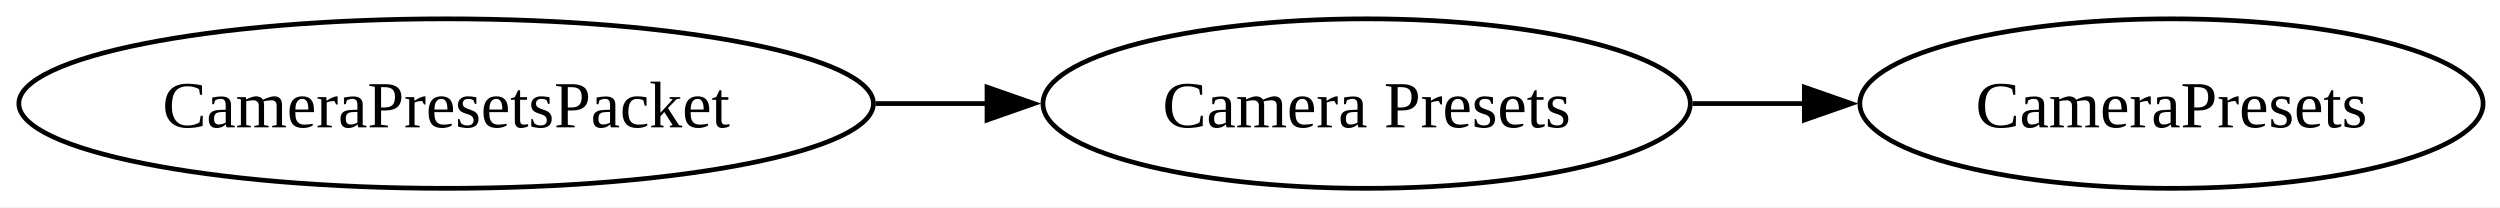
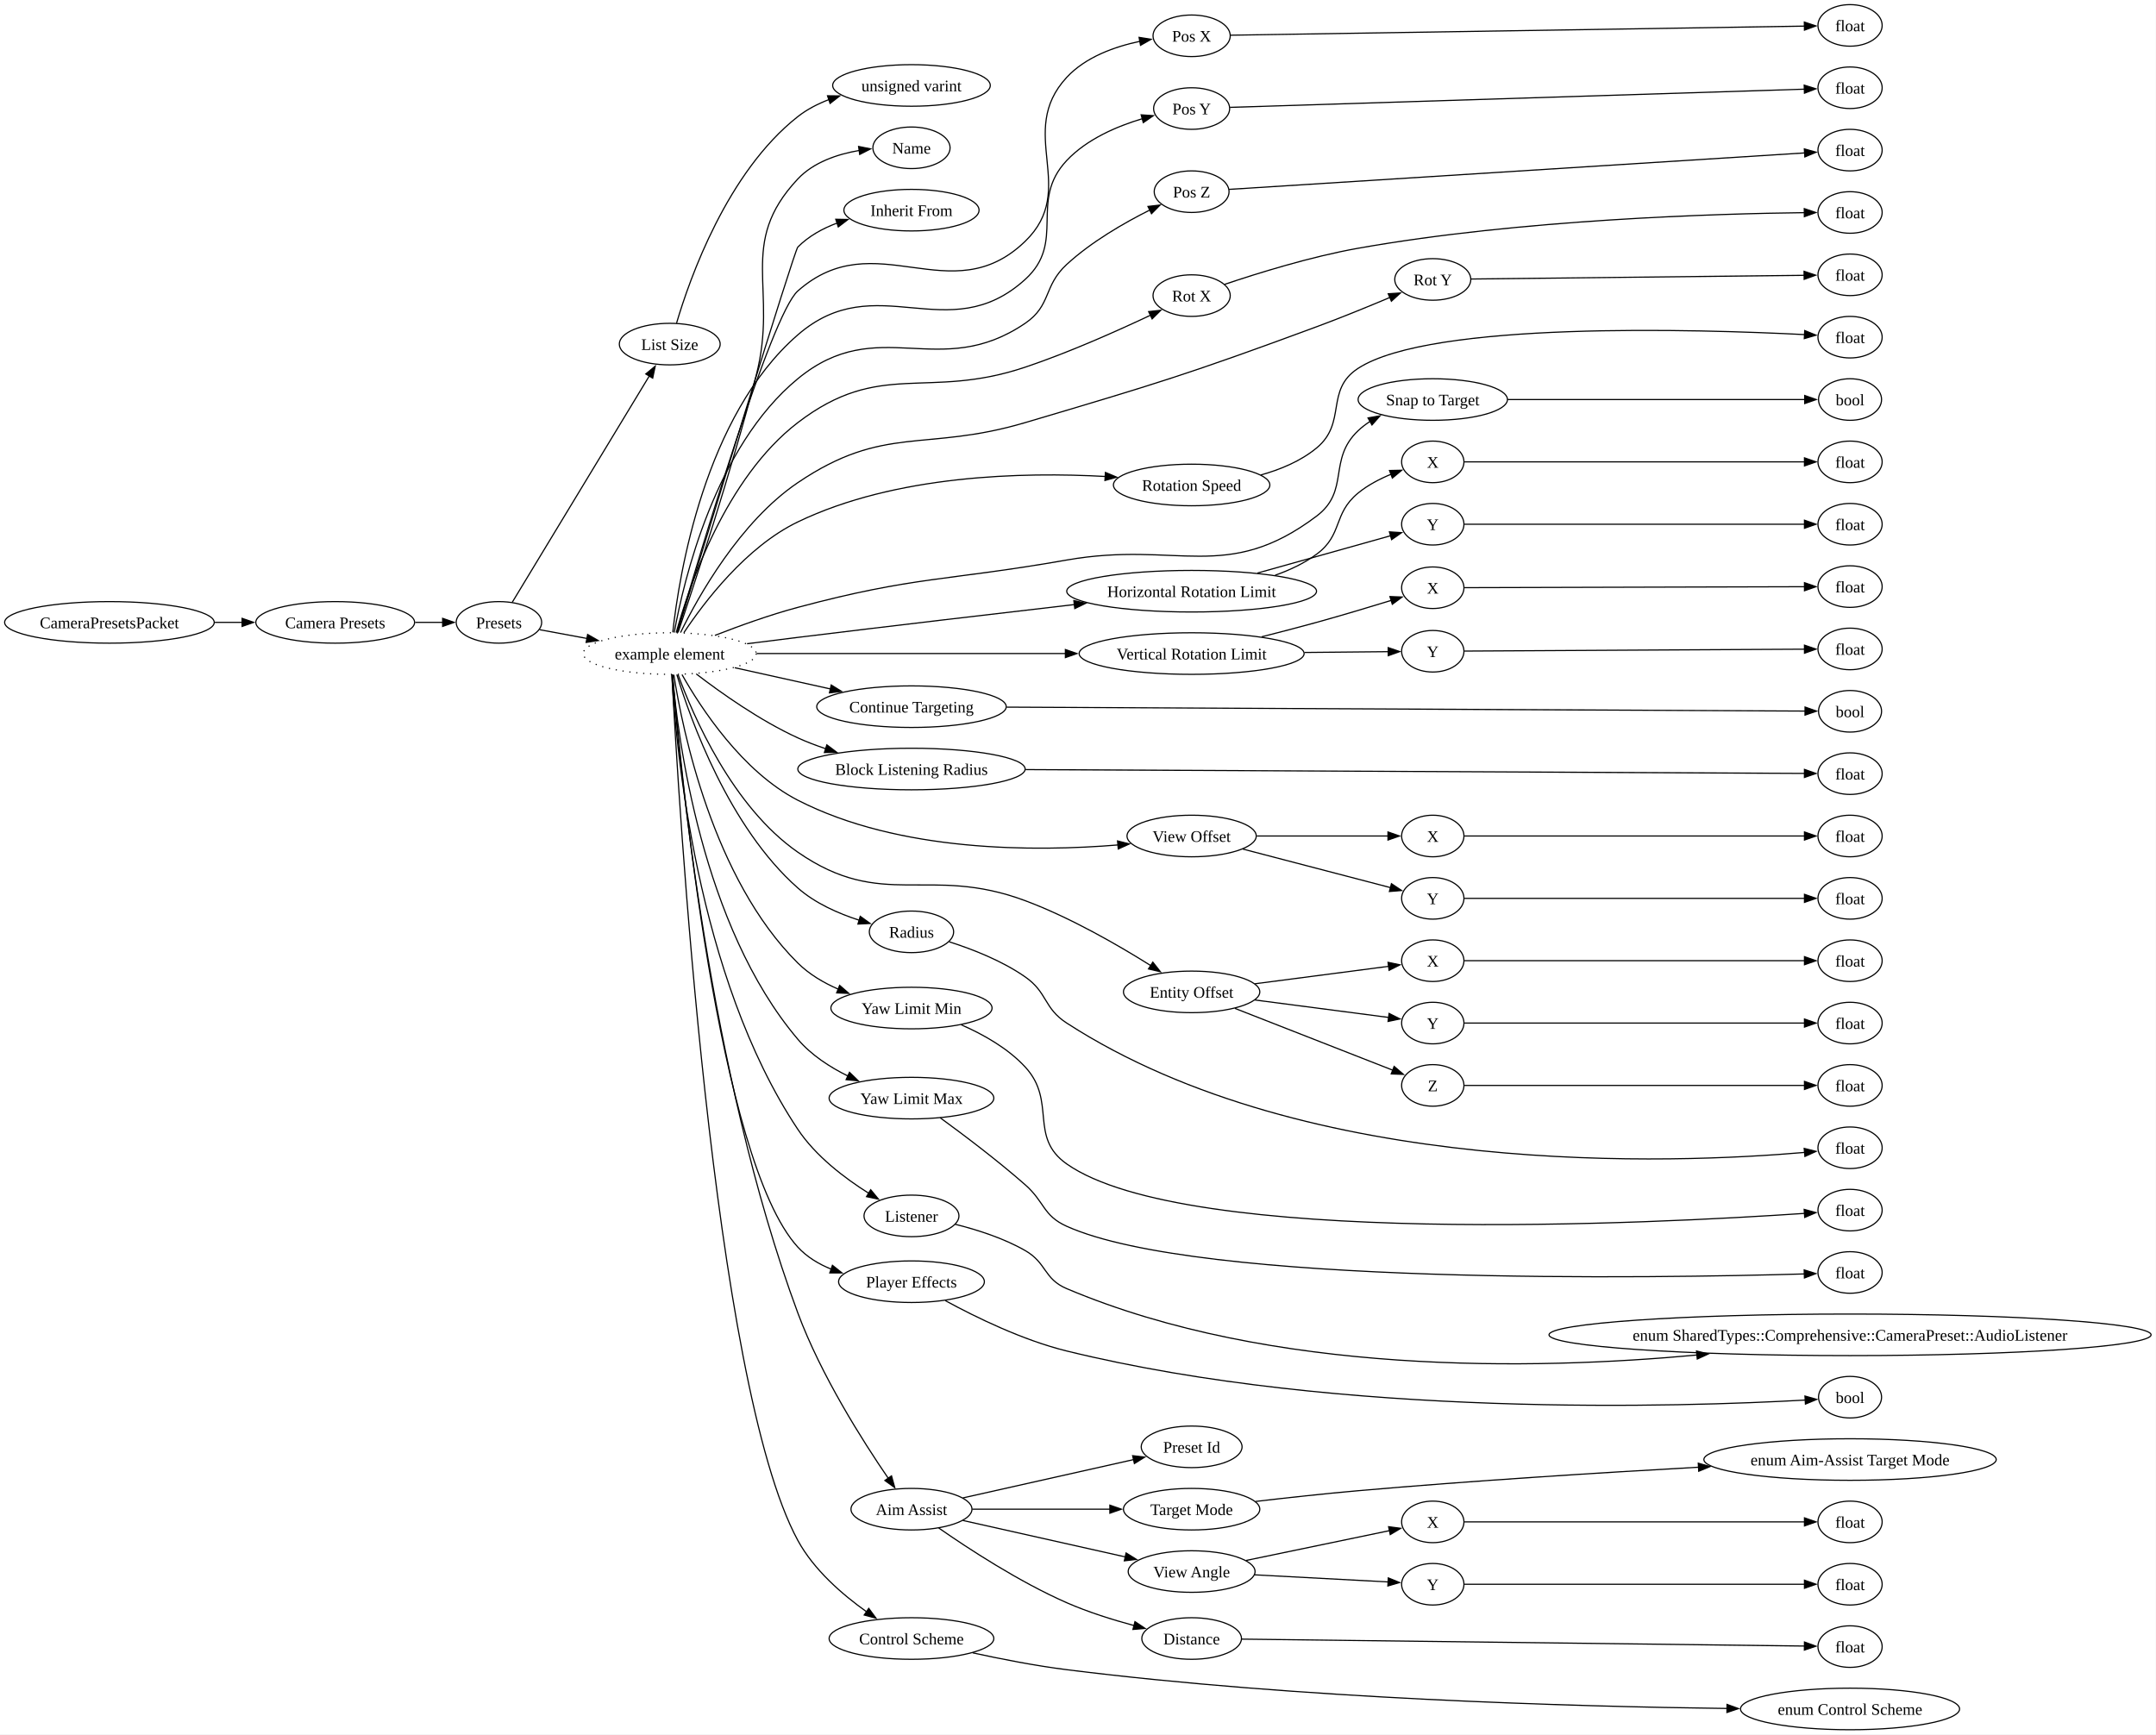
- <svg xmlns="http://www.w3.org/2000/svg" width="531pt" height="44pt" viewBox="0.00 0.00 531.00 44.00">
-   <g id="graph0" class="graph" transform="scale(1 1) rotate(0) translate(4 40)">
-     <polygon fill="white" stroke="none" points="-4,4 -4,-40 527.41,-40 527.41,4 -4,4" />
+ <svg xmlns="http://www.w3.org/2000/svg" width="1867pt" height="1502pt" viewBox="0.00 0.00 1867.00 1502.00">
+   <g id="graph0" class="graph" transform="scale(1 1) rotate(0) translate(4 1498)">
+     <polygon fill="white" stroke="none" points="-4,4 -4,-1498 1862.74,-1498 1862.74,4 -4,4" />
    <g id="node1" class="node">
-       <ellipse fill="none" stroke="black" cx="90.76" cy="-18" rx="90.76" ry="18" />
-       <text xml:space="preserve" text-anchor="middle" x="90.76" y="-12.95" font-family="Times New Roman,serif" font-size="14.00">CameraPresetsPacket</text>
+       <ellipse fill="none" stroke="black" cx="90.76" cy="-959" rx="90.76" ry="18" />
+       <text xml:space="preserve" text-anchor="middle" x="90.76" y="-953.95" font-family="Times New Roman,serif" font-size="14.00">CameraPresetsPacket</text>
    </g>
    <g id="node2" class="node">
-       <ellipse fill="none" stroke="black" cx="286.27" cy="-18" rx="68.75" ry="18" />
-       <text xml:space="preserve" text-anchor="middle" x="286.27" y="-12.95" font-family="Times New Roman,serif" font-size="14.00">Camera Presets</text>
+       <ellipse fill="none" stroke="black" cx="286.27" cy="-959" rx="68.75" ry="18" />
+       <text xml:space="preserve" text-anchor="middle" x="286.27" y="-953.95" font-family="Times New Roman,serif" font-size="14.00">Camera Presets</text>
    </g>
    <g id="edge1" class="edge">
-       <path fill="none" stroke="black" d="M182,-18C189.95,-18 197.95,-18 205.8,-18" />
-       <polygon fill="black" stroke="black" points="205.64,-21.5 215.64,-18 205.64,-14.5 205.64,-21.5" />
+       <path fill="none" stroke="black" d="M182,-959C189.95,-959 197.95,-959 205.8,-959" />
+       <polygon fill="black" stroke="black" points="205.64,-962.5 215.64,-959 205.64,-955.5 205.64,-962.5" />
    </g>
    <g id="node3" class="node">
-       <ellipse fill="none" stroke="black" cx="457.22" cy="-18" rx="66.19" ry="18" />
-       <text xml:space="preserve" text-anchor="middle" x="457.22" y="-12.95" font-family="Times New Roman,serif" font-size="14.00">CameraPresets</text>
+       <ellipse fill="none" stroke="black" cx="428.05" cy="-959" rx="37.02" ry="18" />
+       <text xml:space="preserve" text-anchor="middle" x="428.05" y="-953.95" font-family="Times New Roman,serif" font-size="14.00">Presets</text>
    </g>
    <g id="edge2" class="edge">
-       <path fill="none" stroke="black" d="M355.5,-18C363.32,-18 371.33,-18 379.24,-18" />
-       <polygon fill="black" stroke="black" points="379.24,-21.5 389.24,-18 379.24,-14.5 379.24,-21.5" />
+       <path fill="none" stroke="black" d="M355.52,-959C363.62,-959 371.75,-959 379.47,-959" />
+       <polygon fill="black" stroke="black" points="379.31,-962.5 389.31,-959 379.31,-955.5 379.31,-962.5" />
+     </g>
+     <g id="node4" class="node">
+       <ellipse fill="none" stroke="black" cx="575.96" cy="-1200" rx="43.67" ry="18" />
+       <text xml:space="preserve" text-anchor="middle" x="575.96" y="-1194.95" font-family="Times New Roman,serif" font-size="14.00">List Size</text>
+     </g>
+     <g id="edge3" class="edge">
+       <path fill="none" stroke="black" d="M439.54,-976.33C464.55,-1017.64 527.86,-1122.2 558.22,-1172.34" />
+       <polygon fill="black" stroke="black" points="555.21,-1174.14 563.39,-1180.88 561.2,-1170.51 555.21,-1174.14" />
+     </g>
+     <g id="node6" class="node">
+       <ellipse fill="none" stroke="black" stroke-dasharray="1,5" cx="575.96" cy="-932" rx="74.89" ry="18" />
+       <text xml:space="preserve" text-anchor="middle" x="575.96" y="-926.95" font-family="Times New Roman,serif" font-size="14.00">example element</text>
+     </g>
+     <g id="edge5" class="edge">
+       <path fill="none" stroke="black" d="M463.26,-952.67C475.68,-950.37 490.2,-947.68 504.6,-945.02" />
+       <polygon fill="black" stroke="black" points="504.86,-948.53 514.05,-943.27 503.58,-941.65 504.86,-948.53" />
+     </g>
+     <g id="node5" class="node">
+       <ellipse fill="none" stroke="black" cx="785.3" cy="-1424" rx="68.24" ry="18" />
+       <text xml:space="preserve" text-anchor="middle" x="785.3" y="-1418.95" font-family="Times New Roman,serif" font-size="14.00">unsigned varint</text>
+     </g>
+     <g id="edge4" class="edge">
+       <path fill="none" stroke="black" d="M581.85,-1218.08C593.33,-1256.98 625.74,-1348.96 686.86,-1397 694.86,-1403.29 704.25,-1408.12 713.97,-1411.82" />
+       <polygon fill="black" stroke="black" points="712.58,-1415.05 723.17,-1414.93 714.82,-1408.42 712.58,-1415.05" />
+     </g>
+     <g id="node7" class="node">
+       <ellipse fill="none" stroke="black" cx="785.3" cy="-1370" rx="33.44" ry="18" />
+       <text xml:space="preserve" text-anchor="middle" x="785.3" y="-1364.95" font-family="Times New Roman,serif" font-size="14.00">Name</text>
+     </g>
+     <g id="edge6" class="edge">
+       <path fill="none" stroke="black" d="M583.18,-950.28C596.66,-990.32 629.11,-1088.9 650.86,-1173 670.2,-1247.77 633.96,-1286.73 686.86,-1343 700.5,-1357.51 721.19,-1364.46 740,-1367.7" />
+       <polygon fill="black" stroke="black" points="739.5,-1371.17 749.89,-1369.07 740.46,-1364.24 739.5,-1371.17" />
+     </g>
+     <g id="node8" class="node">
+       <ellipse fill="none" stroke="black" cx="785.3" cy="-1316" rx="58.52" ry="18" />
+       <text xml:space="preserve" text-anchor="middle" x="785.3" y="-1310.95" font-family="Times New Roman,serif" font-size="14.00">Inherit From</text>
+     </g>
+     <g id="edge7" class="edge">
+       <path fill="none" stroke="black" d="M582.54,-950.25C604.47,-1021.98 683.76,-1280.86 686.86,-1284 696.23,-1293.51 708.47,-1300.2 721.1,-1304.9" />
+       <polygon fill="black" stroke="black" points="719.72,-1308.12 730.31,-1307.92 721.9,-1301.47 719.72,-1308.12" />
+     </g>
+     <g id="node9" class="node">
+       <ellipse fill="none" stroke="black" cx="1027.9" cy="-1467" rx="33.44" ry="18" />
+       <text xml:space="preserve" text-anchor="middle" x="1027.9" y="-1461.95" font-family="Times New Roman,serif" font-size="14.00">Pos X</text>
+     </g>
+     <g id="edge8" class="edge">
+       <path fill="none" stroke="black" d="M582.2,-950.2C600.75,-1014.06 663.4,-1225.23 686.86,-1246 753.92,-1305.36 819.36,-1226.73 883.73,-1289 930.53,-1334.27 875.47,-1383.25 919.73,-1431 936.09,-1448.65 961.37,-1457.65 983.26,-1462.24" />
+       <polygon fill="black" stroke="black" points="982.39,-1465.64 992.85,-1463.99 983.64,-1458.75 982.39,-1465.64" />
+     </g>
+     <g id="node11" class="node">
+       <ellipse fill="none" stroke="black" cx="1027.9" cy="-1404" rx="32.93" ry="18" />
+       <text xml:space="preserve" text-anchor="middle" x="1027.9" y="-1398.95" font-family="Times New Roman,serif" font-size="14.00">Pos Y</text>
+     </g>
+     <g id="edge10" class="edge">
+       <path fill="none" stroke="black" d="M578.6,-950.41C584.05,-1000.07 606.08,-1137.8 686.86,-1208 754.83,-1267.08 817.03,-1195.48 883.73,-1256 919.65,-1288.59 886.51,-1323.67 919.73,-1359 937.12,-1377.48 963.28,-1388.67 985.4,-1395.26" />
+       <polygon fill="black" stroke="black" points="984.18,-1398.56 994.75,-1397.82 986.03,-1391.8 984.18,-1398.56" />
+     </g>
+     <g id="node13" class="node">
+       <ellipse fill="none" stroke="black" cx="1027.9" cy="-1332" rx="32.41" ry="18" />
+       <text xml:space="preserve" text-anchor="middle" x="1027.9" y="-1326.95" font-family="Times New Roman,serif" font-size="14.00">Pos Z</text>
+     </g>
+     <g id="edge12" class="edge">
+       <path fill="none" stroke="black" d="M579.85,-950.17C587.95,-994.9 615.17,-1111 686.86,-1170 756.39,-1227.24 809.28,-1167.32 883.73,-1218 906.67,-1233.61 899.32,-1250.21 919.73,-1269 941.02,-1288.59 969.4,-1304.94 991.61,-1316.07" />
+       <polygon fill="black" stroke="black" points="990.07,-1319.21 1000.6,-1320.44 993.14,-1312.92 990.07,-1319.21" />
+     </g>
+     <g id="node15" class="node">
+       <ellipse fill="none" stroke="black" cx="1027.9" cy="-1242" rx="33.44" ry="18" />
+       <text xml:space="preserve" text-anchor="middle" x="1027.9" y="-1236.95" font-family="Times New Roman,serif" font-size="14.00">Rot X</text>
+     </g>
+     <g id="edge14" class="edge">
+       <path fill="none" stroke="black" d="M581.57,-950.2C592.58,-989.8 624.27,-1084.05 686.86,-1132 758.35,-1186.77 798.35,-1151.33 883.73,-1180 921.76,-1192.77 963.69,-1211.51 992.29,-1225.04" />
+       <polygon fill="black" stroke="black" points="990.67,-1228.14 1001.2,-1229.3 993.69,-1221.83 990.67,-1228.14" />
+     </g>
+     <g id="node17" class="node">
+       <ellipse fill="none" stroke="black" cx="1236.72" cy="-1256" rx="32.93" ry="18" />
+       <text xml:space="preserve" text-anchor="middle" x="1236.72" y="-1250.95" font-family="Times New Roman,serif" font-size="14.00">Rot Y</text>
+     </g>
+     <g id="edge16" class="edge">
+       <path fill="none" stroke="black" d="M585.31,-950.14C600.74,-981.58 636.77,-1046.09 686.86,-1080 761.8,-1130.74 796.96,-1106.29 883.73,-1132 996.93,-1165.53 1025.32,-1174.07 1136.06,-1215 1157.33,-1222.86 1180.8,-1232.47 1199.62,-1240.41" />
+       <polygon fill="black" stroke="black" points="1198.14,-1243.59 1208.71,-1244.27 1200.88,-1237.14 1198.14,-1243.59" />
+     </g>
+     <g id="node19" class="node">
+       <ellipse fill="none" stroke="black" cx="1027.9" cy="-1078" rx="67.73" ry="18" />
+       <text xml:space="preserve" text-anchor="middle" x="1027.9" y="-1072.95" font-family="Times New Roman,serif" font-size="14.00">Rotation Speed</text>
+     </g>
+     <g id="edge18" class="edge">
+       <path fill="none" stroke="black" d="M588.19,-950.06C605.65,-976.36 642.03,-1024.41 686.86,-1046 771.54,-1086.78 881.73,-1089.33 953.37,-1085.35" />
+       <polygon fill="black" stroke="black" points="953.25,-1088.87 963.02,-1084.76 952.82,-1081.88 953.25,-1088.87" />
+     </g>
+     <g id="node21" class="node">
+       <ellipse fill="none" stroke="black" cx="1236.72" cy="-1152" rx="64.66" ry="18" />
+       <text xml:space="preserve" text-anchor="middle" x="1236.72" y="-1146.95" font-family="Times New Roman,serif" font-size="14.00">Snap to Target</text>
+     </g>
+     <g id="edge20" class="edge">
+       <path fill="none" stroke="black" d="M615.09,-947.74C636,-955.9 662.54,-965.49 686.86,-972 788.37,-999.19 816.23,-994.8 919.73,-1013 1015.87,-1029.91 1058.11,-992.24 1136.06,-1051 1165.26,-1073.02 1145.54,-1099.81 1172.06,-1125 1175.25,-1128.03 1178.83,-1130.74 1182.62,-1133.17" />
+       <polygon fill="black" stroke="black" points="1180.64,-1136.07 1191.07,-1137.9 1184.05,-1129.96 1180.64,-1136.07" />
+     </g>
+     <g id="node23" class="node">
+       <ellipse fill="none" stroke="black" cx="1027.9" cy="-986" rx="108.16" ry="18" />
+       <text xml:space="preserve" text-anchor="middle" x="1027.9" y="-980.95" font-family="Times New Roman,serif" font-size="14.00">Horizontal Rotation Limit</text>
+     </g>
+     <g id="edge22" class="edge">
+       <path fill="none" stroke="black" d="M642.91,-940.51C657.38,-942.34 672.64,-944.26 686.86,-946 767.48,-955.88 858.91,-966.61 926.65,-974.46" />
+       <polygon fill="black" stroke="black" points="925.89,-977.9 936.23,-975.57 926.7,-970.95 925.89,-977.9" />
+     </g>
+     <g id="node28" class="node">
+       <ellipse fill="none" stroke="black" cx="1027.9" cy="-932" rx="97.41" ry="18" />
+       <text xml:space="preserve" text-anchor="middle" x="1027.9" y="-926.95" font-family="Times New Roman,serif" font-size="14.00">Vertical Rotation Limit</text>
+     </g>
+     <g id="edge27" class="edge">
+       <path fill="none" stroke="black" d="M651.26,-932C724.09,-932 835.9,-932 918.61,-932" />
+       <polygon fill="black" stroke="black" points="918.57,-935.5 928.57,-932 918.57,-928.5 918.57,-935.5" />
+     </g>
+     <g id="node33" class="node">
+       <ellipse fill="none" stroke="black" cx="785.3" cy="-886" rx="82.06" ry="18" />
+       <text xml:space="preserve" text-anchor="middle" x="785.3" y="-880.95" font-family="Times New Roman,serif" font-size="14.00">Continue Targeting</text>
+     </g>
+     <g id="edge32" class="edge">
+       <path fill="none" stroke="black" d="M632.25,-919.73C657.77,-914.07 688.32,-907.29 715.33,-901.3" />
+       <polygon fill="black" stroke="black" points="715.78,-904.79 724.79,-899.2 714.26,-897.95 715.78,-904.79" />
+     </g>
+     <g id="node35" class="node">
+       <ellipse fill="none" stroke="black" cx="785.3" cy="-832" rx="98.44" ry="18" />
+       <text xml:space="preserve" text-anchor="middle" x="785.3" y="-826.95" font-family="Times New Roman,serif" font-size="14.00">Block Listening Radius</text>
+     </g>
+     <g id="edge34" class="edge">
+       <path fill="none" stroke="black" d="M598.88,-914.39C620.22,-898.01 654.15,-873.94 686.86,-859 694.52,-855.5 702.73,-852.37 711.02,-849.58" />
+       <polygon fill="black" stroke="black" points="712,-852.94 720.47,-846.58 709.88,-846.27 712,-852.94" />
+     </g>
+     <g id="node37" class="node">
+       <ellipse fill="none" stroke="black" cx="1027.9" cy="-774" rx="55.96" ry="18" />
+       <text xml:space="preserve" text-anchor="middle" x="1027.9" y="-768.95" font-family="Times New Roman,serif" font-size="14.00">View Offset</text>
+     </g>
+     <g id="edge36" class="edge">
+       <path fill="none" stroke="black" d="M586.56,-913.8C602.85,-884.99 638.87,-829.63 686.86,-805 774.91,-759.81 892.74,-760.38 964.05,-766.24" />
+       <polygon fill="black" stroke="black" points="963.74,-769.73 974.01,-767.13 964.36,-762.75 963.74,-769.73" />
+     </g>
+     <g id="node42" class="node">
+       <ellipse fill="none" stroke="black" cx="1027.9" cy="-639" rx="59.03" ry="18" />
+       <text xml:space="preserve" text-anchor="middle" x="1027.9" y="-633.95" font-family="Times New Roman,serif" font-size="14.00">Entity Offset</text>
+     </g>
+     <g id="edge41" class="edge">
+       <path fill="none" stroke="black" d="M583.14,-913.79C596.21,-878.15 630.22,-799.27 686.86,-760 760.38,-709.02 799.91,-749.28 883.73,-718 922.99,-703.35 964.57,-679.33 992.74,-661.62" />
+       <polygon fill="black" stroke="black" points="994.29,-664.78 1000.85,-656.45 990.53,-658.88 994.29,-664.78" />
+     </g>
+     <g id="node49" class="node">
+       <ellipse fill="none" stroke="black" cx="785.3" cy="-691" rx="36.51" ry="18" />
+       <text xml:space="preserve" text-anchor="middle" x="785.3" y="-685.95" font-family="Times New Roman,serif" font-size="14.00">Radius</text>
+     </g>
+     <g id="edge48" class="edge">
+       <path fill="none" stroke="black" d="M582.08,-913.84C594,-874.7 627.22,-781.65 686.86,-729 701.85,-715.76 721.98,-706.88 740.05,-701.06" />
+       <polygon fill="black" stroke="black" points="740.93,-704.45 749.52,-698.25 738.93,-697.74 740.93,-704.45" />
+     </g>
+     <g id="node51" class="node">
+       <ellipse fill="none" stroke="black" cx="785.3" cy="-625" rx="69.78" ry="18" />
+       <text xml:space="preserve" text-anchor="middle" x="785.3" y="-619.95" font-family="Times New Roman,serif" font-size="14.00">Yaw Limit Min</text>
+     </g>
+     <g id="edge50" class="edge">
+       <path fill="none" stroke="black" d="M579.48,-913.67C586.96,-866.03 613.3,-736.94 686.86,-664 696.71,-654.23 709.32,-646.82 722.18,-641.24" />
+       <polygon fill="black" stroke="black" points="723.09,-644.64 731.09,-637.69 720.5,-638.14 723.09,-644.64" />
+     </g>
+     <g id="node53" class="node">
+       <ellipse fill="none" stroke="black" cx="785.3" cy="-547" rx="71.31" ry="18" />
+       <text xml:space="preserve" text-anchor="middle" x="785.3" y="-541.95" font-family="Times New Roman,serif" font-size="14.00">Yaw Limit Max</text>
+     </g>
+     <g id="edge52" class="edge">
+       <path fill="none" stroke="black" d="M578.24,-913.77C582.92,-859.44 603.56,-696.25 686.86,-598 698.4,-584.38 714.52,-573.91 730.32,-566.1" />
+       <polygon fill="black" stroke="black" points="731.62,-569.35 739.23,-561.98 728.69,-562.99 731.62,-569.35" />
+     </g>
+     <g id="node55" class="node">
+       <ellipse fill="none" stroke="black" cx="785.3" cy="-445" rx="41.12" ry="18" />
+       <text xml:space="preserve" text-anchor="middle" x="785.3" y="-439.95" font-family="Times New Roman,serif" font-size="14.00">Listener</text>
+     </g>
+     <g id="edge54" class="edge">
+       <path fill="none" stroke="black" d="M577.73,-913.87C581.08,-853.03 598.61,-652.45 686.86,-520 702.32,-496.79 727.37,-477.74 748.2,-464.65" />
+       <polygon fill="black" stroke="black" points="749.99,-467.66 756.73,-459.49 746.36,-461.67 749.99,-467.66" />
+     </g>
+     <g id="node57" class="node">
+       <ellipse fill="none" stroke="black" cx="785.3" cy="-388" rx="63.12" ry="18" />
+       <text xml:space="preserve" text-anchor="middle" x="785.3" y="-382.95" font-family="Times New Roman,serif" font-size="14.00">Player Effects</text>
+     </g>
+     <g id="edge56" class="edge">
+       <path fill="none" stroke="black" d="M578.43,-913.72C585.39,-831.13 617.76,-493.46 686.86,-418 694.74,-409.39 705.02,-403.23 715.95,-398.82" />
+       <polygon fill="black" stroke="black" points="716.85,-402.21 725.14,-395.61 714.54,-395.61 716.85,-402.21" />
+     </g>
+     <g id="node59" class="node">
+       <ellipse fill="none" stroke="black" cx="785.3" cy="-191" rx="52.38" ry="18" />
+       <text xml:space="preserve" text-anchor="middle" x="785.3" y="-185.95" font-family="Times New Roman,serif" font-size="14.00">Aim Assist</text>
+     </g>
+     <g id="edge58" class="edge">
+       <path fill="none" stroke="black" d="M578.29,-913.65C583.97,-841.26 609.6,-569.22 686.86,-361 706.91,-306.95 743.12,-249.96 765.3,-217.61" />
+       <polygon fill="black" stroke="black" points="768.01,-219.85 770.84,-209.64 762.26,-215.86 768.01,-219.85" />
+     </g>
+     <g id="node70" class="node">
+       <ellipse fill="none" stroke="black" cx="785.3" cy="-79" rx="71.31" ry="18" />
+       <text xml:space="preserve" text-anchor="middle" x="785.3" y="-73.95" font-family="Times New Roman,serif" font-size="14.00">Control Scheme</text>
+     </g>
+     <g id="edge69" class="edge">
+       <path fill="none" stroke="black" d="M577.86,-913.72C583.19,-810.46 612.98,-299.95 686.86,-164 700.71,-138.51 725.4,-117.1 746.46,-102.14" />
+       <polygon fill="black" stroke="black" points="748.3,-105.12 754.58,-96.59 744.35,-99.35 748.3,-105.12" />
+     </g>
+     <g id="node10" class="node">
+       <ellipse fill="none" stroke="black" cx="1598.06" cy="-1476" rx="27.81" ry="18" />
+       <text xml:space="preserve" text-anchor="middle" x="1598.06" y="-1470.95" font-family="Times New Roman,serif" font-size="14.00">float</text>
+     </g>
+     <g id="edge9" class="edge">
+       <path fill="none" stroke="black" d="M1061.48,-1467.52C1159.79,-1469.07 1453.14,-1473.72 1558.69,-1475.39" />
+       <polygon fill="black" stroke="black" points="1558.46,-1478.89 1568.52,-1475.55 1558.57,-1471.89 1558.46,-1478.89" />
+     </g>
+     <g id="node12" class="node">
+       <ellipse fill="none" stroke="black" cx="1598.06" cy="-1422" rx="27.81" ry="18" />
+       <text xml:space="preserve" text-anchor="middle" x="1598.06" y="-1416.95" font-family="Times New Roman,serif" font-size="14.00">float</text>
+     </g>
+     <g id="edge11" class="edge">
+       <path fill="none" stroke="black" d="M1061.07,-1405.02C1158.94,-1408.12 1452.84,-1417.43 1558.6,-1420.78" />
+       <polygon fill="black" stroke="black" points="1558.35,-1424.28 1568.46,-1421.09 1558.57,-1417.28 1558.35,-1424.28" />
+     </g>
+     <g id="node14" class="node">
+       <ellipse fill="none" stroke="black" cx="1598.06" cy="-1368" rx="27.81" ry="18" />
+       <text xml:space="preserve" text-anchor="middle" x="1598.06" y="-1362.95" font-family="Times New Roman,serif" font-size="14.00">float</text>
+     </g>
+     <g id="edge13" class="edge">
+       <path fill="none" stroke="black" d="M1060.25,-1333.99C1157.36,-1340.14 1452.92,-1358.87 1558.81,-1365.58" />
+       <polygon fill="black" stroke="black" points="1558.47,-1369.06 1568.67,-1366.2 1558.91,-1362.08 1558.47,-1369.06" />
+     </g>
+     <g id="node16" class="node">
+       <ellipse fill="none" stroke="black" cx="1598.06" cy="-1314" rx="27.81" ry="18" />
+       <text xml:space="preserve" text-anchor="middle" x="1598.06" y="-1308.95" font-family="Times New Roman,serif" font-size="14.00">float</text>
+     </g>
+     <g id="edge15" class="edge">
+       <path fill="none" stroke="black" d="M1056.48,-1251.74C1085.02,-1261.38 1131.08,-1275.72 1172.06,-1283 1313.1,-1308.06 1483.94,-1312.95 1558.79,-1313.84" />
+       <polygon fill="black" stroke="black" points="1558.42,-1317.34 1568.45,-1313.94 1558.49,-1310.34 1558.42,-1317.34" />
+     </g>
+     <g id="node18" class="node">
+       <ellipse fill="none" stroke="black" cx="1598.06" cy="-1260" rx="27.81" ry="18" />
+       <text xml:space="preserve" text-anchor="middle" x="1598.06" y="-1254.95" font-family="Times New Roman,serif" font-size="14.00">float</text>
+     </g>
+     <g id="edge17" class="edge">
+       <path fill="none" stroke="black" d="M1269.92,-1256.36C1336.17,-1257.1 1487.47,-1258.78 1558.67,-1259.57" />
+       <polygon fill="black" stroke="black" points="1558.24,-1263.07 1568.28,-1259.68 1558.32,-1256.07 1558.24,-1263.07" />
+     </g>
+     <g id="node20" class="node">
+       <ellipse fill="none" stroke="black" cx="1598.06" cy="-1206" rx="27.81" ry="18" />
+       <text xml:space="preserve" text-anchor="middle" x="1598.06" y="-1200.95" font-family="Times New Roman,serif" font-size="14.00">float</text>
+     </g>
+     <g id="edge19" class="edge">
+       <path fill="none" stroke="black" d="M1087.8,-1086.65C1104.76,-1091.38 1122.36,-1098.69 1136.06,-1110 1162.73,-1132.02 1143.06,-1160.14 1172.06,-1179 1235.14,-1220.03 1466.65,-1212.88 1558.82,-1208.23" />
+       <polygon fill="black" stroke="black" points="1558.8,-1211.74 1568.6,-1207.72 1558.43,-1204.74 1558.8,-1211.74" />
+     </g>
+     <g id="node22" class="node">
+       <ellipse fill="none" stroke="black" cx="1598.06" cy="-1152" rx="27.3" ry="18" />
+       <text xml:space="preserve" text-anchor="middle" x="1598.06" y="-1146.95" font-family="Times New Roman,serif" font-size="14.00">bool</text>
+     </g>
+     <g id="edge21" class="edge">
+       <path fill="none" stroke="black" d="M1301.54,-1152C1376.23,-1152 1497.47,-1152 1558.85,-1152" />
+       <polygon fill="black" stroke="black" points="1558.78,-1155.5 1568.78,-1152 1558.78,-1148.5 1558.78,-1155.5" />
+     </g>
+     <g id="node24" class="node">
+       <ellipse fill="none" stroke="black" cx="1236.72" cy="-1098" rx="27" ry="18" />
+       <text xml:space="preserve" text-anchor="middle" x="1236.72" y="-1092.95" font-family="Times New Roman,serif" font-size="14.00">X</text>
+     </g>
+     <g id="edge23" class="edge">
+       <path fill="none" stroke="black" d="M1100.16,-999.8C1112.85,-1004.28 1125.41,-1010.2 1136.06,-1018 1159.03,-1034.83 1150.05,-1052.93 1172.06,-1071 1180.44,-1077.88 1190.83,-1083.27 1200.77,-1087.36" />
+       <polygon fill="black" stroke="black" points="1199.25,-1090.53 1209.85,-1090.77 1201.71,-1083.98 1199.25,-1090.53" />
+     </g>
+     <g id="node26" class="node">
+       <ellipse fill="none" stroke="black" cx="1236.72" cy="-1044" rx="27" ry="18" />
+       <text xml:space="preserve" text-anchor="middle" x="1236.72" y="-1038.95" font-family="Times New Roman,serif" font-size="14.00">Y</text>
+     </g>
+     <g id="edge25" class="edge">
+       <path fill="none" stroke="black" d="M1084.86,-1001.7C1121.62,-1012 1168.59,-1025.18 1200.28,-1034.06" />
+       <polygon fill="black" stroke="black" points="1199.18,-1037.39 1209.75,-1036.72 1201.07,-1030.65 1199.18,-1037.39" />
+     </g>
+     <g id="node25" class="node">
+       <ellipse fill="none" stroke="black" cx="1598.06" cy="-1098" rx="27.81" ry="18" />
+       <text xml:space="preserve" text-anchor="middle" x="1598.06" y="-1092.95" font-family="Times New Roman,serif" font-size="14.00">float</text>
+     </g>
+     <g id="edge24" class="edge">
+       <path fill="none" stroke="black" d="M1264.14,-1098C1326.93,-1098 1485.32,-1098 1558.68,-1098" />
+       <polygon fill="black" stroke="black" points="1558.59,-1101.5 1568.59,-1098 1558.59,-1094.5 1558.59,-1101.5" />
+     </g>
+     <g id="node27" class="node">
+       <ellipse fill="none" stroke="black" cx="1598.06" cy="-1044" rx="27.81" ry="18" />
+       <text xml:space="preserve" text-anchor="middle" x="1598.06" y="-1038.95" font-family="Times New Roman,serif" font-size="14.00">float</text>
+     </g>
+     <g id="edge26" class="edge">
+       <path fill="none" stroke="black" d="M1264.14,-1044C1326.93,-1044 1485.32,-1044 1558.68,-1044" />
+       <polygon fill="black" stroke="black" points="1558.59,-1047.5 1568.59,-1044 1558.59,-1040.5 1558.59,-1047.5" />
+     </g>
+     <g id="node29" class="node">
+       <ellipse fill="none" stroke="black" cx="1236.72" cy="-989" rx="27" ry="18" />
+       <text xml:space="preserve" text-anchor="middle" x="1236.72" y="-983.95" font-family="Times New Roman,serif" font-size="14.00">X</text>
+     </g>
+     <g id="edge28" class="edge">
+       <path fill="none" stroke="black" d="M1088.54,-946.51C1104.05,-950.43 1120.71,-954.76 1136.06,-959 1157.65,-964.97 1181.7,-972.19 1200.76,-978.05" />
+       <polygon fill="black" stroke="black" points="1199.61,-981.36 1210.19,-980.97 1201.67,-974.67 1199.61,-981.36" />
+     </g>
+     <g id="node31" class="node">
+       <ellipse fill="none" stroke="black" cx="1236.72" cy="-934" rx="27" ry="18" />
+       <text xml:space="preserve" text-anchor="middle" x="1236.72" y="-928.95" font-family="Times New Roman,serif" font-size="14.00">Y</text>
+     </g>
+     <g id="edge30" class="edge">
+       <path fill="none" stroke="black" d="M1125.64,-932.94C1151.48,-933.19 1177.88,-933.44 1198.34,-933.64" />
+       <polygon fill="black" stroke="black" points="1198.11,-937.14 1208.14,-933.73 1198.18,-930.14 1198.11,-937.14" />
+     </g>
+     <g id="node30" class="node">
+       <ellipse fill="none" stroke="black" cx="1598.06" cy="-990" rx="27.81" ry="18" />
+       <text xml:space="preserve" text-anchor="middle" x="1598.06" y="-984.95" font-family="Times New Roman,serif" font-size="14.00">float</text>
+     </g>
+     <g id="edge29" class="edge">
+       <path fill="none" stroke="black" d="M1264.14,-989.07C1326.93,-989.25 1485.32,-989.69 1558.68,-989.89" />
+       <polygon fill="black" stroke="black" points="1558.58,-993.39 1568.59,-989.92 1558.6,-986.39 1558.58,-993.39" />
+     </g>
+     <g id="node32" class="node">
+       <ellipse fill="none" stroke="black" cx="1598.06" cy="-936" rx="27.81" ry="18" />
+       <text xml:space="preserve" text-anchor="middle" x="1598.06" y="-930.95" font-family="Times New Roman,serif" font-size="14.00">float</text>
+     </g>
+     <g id="edge31" class="edge">
+       <path fill="none" stroke="black" d="M1264.14,-934.15C1326.93,-934.5 1485.32,-935.38 1558.68,-935.79" />
+       <polygon fill="black" stroke="black" points="1558.57,-939.29 1568.59,-935.84 1558.61,-932.29 1558.57,-939.29" />
+     </g>
+     <g id="node34" class="node">
+       <ellipse fill="none" stroke="black" cx="1598.06" cy="-882" rx="27.3" ry="18" />
+       <text xml:space="preserve" text-anchor="middle" x="1598.06" y="-876.95" font-family="Times New Roman,serif" font-size="14.00">bool</text>
+     </g>
+     <g id="edge33" class="edge">
+       <path fill="none" stroke="black" d="M867.75,-885.6C1039.9,-884.75 1435.11,-882.8 1559.11,-882.19" />
+       <polygon fill="black" stroke="black" points="1559.09,-885.69 1569.07,-882.14 1559.05,-878.69 1559.09,-885.69" />
+     </g>
+     <g id="node36" class="node">
+       <ellipse fill="none" stroke="black" cx="1598.06" cy="-828" rx="27.81" ry="18" />
+       <text xml:space="preserve" text-anchor="middle" x="1598.06" y="-822.95" font-family="Times New Roman,serif" font-size="14.00">float</text>
+     </g>
+     <g id="edge35" class="edge">
+       <path fill="none" stroke="black" d="M884.09,-831.52C1063.64,-830.63 1438.47,-828.78 1558.91,-828.19" />
+       <polygon fill="black" stroke="black" points="1558.58,-831.69 1568.57,-828.14 1558.55,-824.69 1558.58,-831.69" />
+     </g>
+     <g id="node38" class="node">
+       <ellipse fill="none" stroke="black" cx="1236.72" cy="-774" rx="27" ry="18" />
+       <text xml:space="preserve" text-anchor="middle" x="1236.72" y="-768.95" font-family="Times New Roman,serif" font-size="14.00">X</text>
+     </g>
+     <g id="edge37" class="edge">
+       <path fill="none" stroke="black" d="M1084.32,-774C1120.29,-774 1166.21,-774 1197.99,-774" />
+       <polygon fill="black" stroke="black" points="1197.92,-777.5 1207.92,-774 1197.92,-770.5 1197.92,-777.5" />
+     </g>
+     <g id="node40" class="node">
+       <ellipse fill="none" stroke="black" cx="1236.72" cy="-720" rx="27" ry="18" />
+       <text xml:space="preserve" text-anchor="middle" x="1236.72" y="-714.95" font-family="Times New Roman,serif" font-size="14.00">Y</text>
+     </g>
+     <g id="edge39" class="edge">
+       <path fill="none" stroke="black" d="M1072.25,-762.68C1110.3,-752.75 1164.95,-738.48 1200.4,-729.22" />
+       <polygon fill="black" stroke="black" points="1200.93,-732.7 1209.72,-726.79 1199.16,-725.93 1200.93,-732.7" />
+     </g>
+     <g id="node39" class="node">
+       <ellipse fill="none" stroke="black" cx="1598.06" cy="-774" rx="27.81" ry="18" />
+       <text xml:space="preserve" text-anchor="middle" x="1598.06" y="-768.95" font-family="Times New Roman,serif" font-size="14.00">float</text>
+     </g>
+     <g id="edge38" class="edge">
+       <path fill="none" stroke="black" d="M1264.14,-774C1326.93,-774 1485.32,-774 1558.68,-774" />
+       <polygon fill="black" stroke="black" points="1558.59,-777.5 1568.59,-774 1558.59,-770.5 1558.59,-777.5" />
+     </g>
+     <g id="node41" class="node">
+       <ellipse fill="none" stroke="black" cx="1598.06" cy="-720" rx="27.81" ry="18" />
+       <text xml:space="preserve" text-anchor="middle" x="1598.06" y="-714.95" font-family="Times New Roman,serif" font-size="14.00">float</text>
+     </g>
+     <g id="edge40" class="edge">
+       <path fill="none" stroke="black" d="M1264.14,-720C1326.93,-720 1485.32,-720 1558.68,-720" />
+       <polygon fill="black" stroke="black" points="1558.59,-723.5 1568.59,-720 1558.59,-716.5 1558.59,-723.5" />
+     </g>
+     <g id="node43" class="node">
+       <ellipse fill="none" stroke="black" cx="1236.72" cy="-666" rx="27" ry="18" />
+       <text xml:space="preserve" text-anchor="middle" x="1236.72" y="-660.95" font-family="Times New Roman,serif" font-size="14.00">X</text>
+     </g>
+     <g id="edge42" class="edge">
+       <path fill="none" stroke="black" d="M1082.7,-646.02C1119.15,-650.78 1166.39,-656.95 1198.68,-661.16" />
+       <polygon fill="black" stroke="black" points="1197.98,-664.6 1208.35,-662.43 1198.88,-657.66 1197.98,-664.6" />
+     </g>
+     <g id="node45" class="node">
+       <ellipse fill="none" stroke="black" cx="1236.72" cy="-612" rx="27" ry="18" />
+       <text xml:space="preserve" text-anchor="middle" x="1236.72" y="-606.95" font-family="Times New Roman,serif" font-size="14.00">Y</text>
+     </g>
+     <g id="edge44" class="edge">
+       <path fill="none" stroke="black" d="M1082.7,-631.98C1119.15,-627.22 1166.39,-621.05 1198.68,-616.84" />
+       <polygon fill="black" stroke="black" points="1198.88,-620.34 1208.35,-615.57 1197.98,-613.4 1198.88,-620.34" />
+     </g>
+     <g id="node47" class="node">
+       <ellipse fill="none" stroke="black" cx="1236.72" cy="-558" rx="27" ry="18" />
+       <text xml:space="preserve" text-anchor="middle" x="1236.72" y="-552.95" font-family="Times New Roman,serif" font-size="14.00">Z</text>
+     </g>
+     <g id="edge46" class="edge">
+       <path fill="none" stroke="black" d="M1065.39,-624.71C1104.13,-609.53 1164.82,-585.77 1202.33,-571.08" />
+       <polygon fill="black" stroke="black" points="1203.27,-574.47 1211.3,-567.56 1200.72,-567.95 1203.27,-574.47" />
+     </g>
+     <g id="node44" class="node">
+       <ellipse fill="none" stroke="black" cx="1598.06" cy="-666" rx="27.81" ry="18" />
+       <text xml:space="preserve" text-anchor="middle" x="1598.06" y="-660.95" font-family="Times New Roman,serif" font-size="14.00">float</text>
+     </g>
+     <g id="edge43" class="edge">
+       <path fill="none" stroke="black" d="M1264.14,-666C1326.93,-666 1485.32,-666 1558.68,-666" />
+       <polygon fill="black" stroke="black" points="1558.59,-669.5 1568.59,-666 1558.59,-662.5 1558.59,-669.5" />
+     </g>
+     <g id="node46" class="node">
+       <ellipse fill="none" stroke="black" cx="1598.06" cy="-612" rx="27.81" ry="18" />
+       <text xml:space="preserve" text-anchor="middle" x="1598.06" y="-606.95" font-family="Times New Roman,serif" font-size="14.00">float</text>
+     </g>
+     <g id="edge45" class="edge">
+       <path fill="none" stroke="black" d="M1264.14,-612C1326.93,-612 1485.32,-612 1558.68,-612" />
+       <polygon fill="black" stroke="black" points="1558.59,-615.5 1568.59,-612 1558.59,-608.5 1558.59,-615.5" />
+     </g>
+     <g id="node48" class="node">
+       <ellipse fill="none" stroke="black" cx="1598.06" cy="-558" rx="27.81" ry="18" />
+       <text xml:space="preserve" text-anchor="middle" x="1598.06" y="-552.95" font-family="Times New Roman,serif" font-size="14.00">float</text>
+     </g>
+     <g id="edge47" class="edge">
+       <path fill="none" stroke="black" d="M1264.14,-558C1326.93,-558 1485.32,-558 1558.68,-558" />
+       <polygon fill="black" stroke="black" points="1558.59,-561.5 1568.59,-558 1558.59,-554.5 1558.59,-561.5" />
+     </g>
+     <g id="node50" class="node">
+       <ellipse fill="none" stroke="black" cx="1598.06" cy="-504" rx="27.81" ry="18" />
+       <text xml:space="preserve" text-anchor="middle" x="1598.06" y="-498.95" font-family="Times New Roman,serif" font-size="14.00">float</text>
+     </g>
+     <g id="edge49" class="edge">
+       <path fill="none" stroke="black" d="M817.95,-682.39C837.95,-676 863.71,-665.97 883.73,-652 903.35,-638.31 899.65,-624.99 919.73,-612 1129.08,-476.54 1449.13,-490.43 1558.71,-499.97" />
+       <polygon fill="black" stroke="black" points="1558.34,-503.45 1568.62,-500.88 1558.98,-496.48 1558.34,-503.45" />
+     </g>
+     <g id="node52" class="node">
+       <ellipse fill="none" stroke="black" cx="1598.06" cy="-450" rx="27.81" ry="18" />
+       <text xml:space="preserve" text-anchor="middle" x="1598.06" y="-444.95" font-family="Times New Roman,serif" font-size="14.00">float</text>
+     </g>
+     <g id="edge51" class="edge">
+       <path fill="none" stroke="black" d="M828.35,-610.51C847.27,-602.25 868.69,-590.25 883.73,-574 911.32,-544.19 886.5,-513.35 919.73,-490 1023.38,-417.18 1430.9,-438.48 1558.58,-447.16" />
+       <polygon fill="black" stroke="black" points="1558.32,-450.65 1568.54,-447.85 1558.8,-443.66 1558.32,-450.65" />
+     </g>
+     <g id="node54" class="node">
+       <ellipse fill="none" stroke="black" cx="1598.06" cy="-396" rx="27.81" ry="18" />
+       <text xml:space="preserve" text-anchor="middle" x="1598.06" y="-390.95" font-family="Times New Roman,serif" font-size="14.00">float</text>
+     </g>
+     <g id="edge53" class="edge">
+       <path fill="none" stroke="black" d="M810.2,-529.94C830.36,-515.25 859.67,-493.13 883.73,-472 900.73,-457.07 899.09,-445.27 919.73,-436 1035.02,-384.21 1432.91,-391.14 1558.65,-394.74" />
+       <polygon fill="black" stroke="black" points="1558.34,-398.23 1568.44,-395.03 1558.55,-391.23 1558.34,-398.23" />
+     </g>
+     <g id="node56" class="node">
+       <ellipse fill="none" stroke="black" cx="1598.06" cy="-342" rx="260.68" ry="18" />
+       <text xml:space="preserve" text-anchor="middle" x="1598.06" y="-336.95" font-family="Times New Roman,serif" font-size="14.00">enum SharedTypes::Comprehensive::CameraPreset::AudioListener</text>
+     </g>
+     <g id="edge55" class="edge">
+       <path fill="none" stroke="black" d="M823.04,-437.77C841.99,-433.05 865,-425.74 883.73,-415 902.57,-404.21 899.75,-390.46 919.73,-382 1097.3,-306.83 1324.72,-311.44 1465.63,-324.53" />
+       <polygon fill="black" stroke="black" points="1465.09,-328 1475.38,-325.47 1465.76,-321.03 1465.09,-328" />
+     </g>
+     <g id="node58" class="node">
+       <ellipse fill="none" stroke="black" cx="1598.06" cy="-288" rx="27.3" ry="18" />
+       <text xml:space="preserve" text-anchor="middle" x="1598.06" y="-282.95" font-family="Times New Roman,serif" font-size="14.00">bool</text>
+     </g>
+     <g id="edge57" class="edge">
+       <path fill="none" stroke="black" d="M814.62,-371.6C840.91,-357.27 881.62,-337.36 919.73,-328 1157.42,-269.64 1455.45,-279.66 1559.31,-285.51" />
+       <polygon fill="black" stroke="black" points="1559.01,-289 1569.2,-286.09 1559.42,-282.01 1559.01,-289" />
+     </g>
+     <g id="node60" class="node">
+       <ellipse fill="none" stroke="black" cx="1027.9" cy="-245" rx="43.67" ry="18" />
+       <text xml:space="preserve" text-anchor="middle" x="1027.9" y="-239.95" font-family="Times New Roman,serif" font-size="14.00">Preset Id</text>
+     </g>
+     <g id="edge59" class="edge">
+       <path fill="none" stroke="black" d="M829.87,-200.78C871.51,-210.13 934.21,-224.2 977.64,-233.95" />
+       <polygon fill="black" stroke="black" points="976.8,-237.34 987.32,-236.12 978.33,-230.51 976.8,-237.34" />
+     </g>
+     <g id="node61" class="node">
+       <ellipse fill="none" stroke="black" cx="1027.9" cy="-191" rx="59.03" ry="18" />
+       <text xml:space="preserve" text-anchor="middle" x="1027.9" y="-185.95" font-family="Times New Roman,serif" font-size="14.00">Target Mode</text>
+     </g>
+     <g id="edge60" class="edge">
+       <path fill="none" stroke="black" d="M837.91,-191C872.85,-191 919.41,-191 957.57,-191" />
+       <polygon fill="black" stroke="black" points="957.09,-194.5 967.09,-191 957.09,-187.5 957.09,-194.5" />
+     </g>
+     <g id="node63" class="node">
+       <ellipse fill="none" stroke="black" cx="1027.9" cy="-137" rx="54.93" ry="18" />
+       <text xml:space="preserve" text-anchor="middle" x="1027.9" y="-131.95" font-family="Times New Roman,serif" font-size="14.00">View Angle</text>
+     </g>
+     <g id="edge62" class="edge">
+       <path fill="none" stroke="black" d="M829.87,-181.22C869.27,-172.38 927.53,-159.3 970.48,-149.66" />
+       <polygon fill="black" stroke="black" points="971.14,-153.1 980.13,-147.5 969.61,-146.27 971.14,-153.1" />
+     </g>
+     <g id="node68" class="node">
+       <ellipse fill="none" stroke="black" cx="1027.9" cy="-79" rx="43.16" ry="18" />
+       <text xml:space="preserve" text-anchor="middle" x="1027.9" y="-73.95" font-family="Times New Roman,serif" font-size="14.00">Distance</text>
+     </g>
+     <g id="edge67" class="edge">
+       <path fill="none" stroke="black" d="M808.9,-174.71C834.66,-156.77 878.54,-128.08 919.73,-110 938.25,-101.87 959.49,-95.22 978.15,-90.19" />
+       <polygon fill="black" stroke="black" points="978.83,-93.63 987.63,-87.72 977.07,-86.85 978.83,-93.63" />
+     </g>
+     <g id="node62" class="node">
+       <ellipse fill="none" stroke="black" cx="1598.06" cy="-234" rx="126.59" ry="18" />
+       <text xml:space="preserve" text-anchor="middle" x="1598.06" y="-228.95" font-family="Times New Roman,serif" font-size="14.00">enum Aim-Assist Target Mode</text>
+     </g>
+     <g id="edge61" class="edge">
+       <path fill="none" stroke="black" d="M1083.22,-197.69C1109.95,-200.82 1142.66,-204.42 1172.06,-207 1270.81,-215.65 1382.71,-222.65 1466.89,-227.35" />
+       <polygon fill="black" stroke="black" points="1466.63,-230.84 1476.81,-227.9 1467.02,-223.85 1466.63,-230.84" />
+     </g>
+     <g id="node64" class="node">
+       <ellipse fill="none" stroke="black" cx="1236.72" cy="-180" rx="27" ry="18" />
+       <text xml:space="preserve" text-anchor="middle" x="1236.72" y="-174.95" font-family="Times New Roman,serif" font-size="14.00">X</text>
+     </g>
+     <g id="edge63" class="edge">
+       <path fill="none" stroke="black" d="M1075.05,-146.6C1112.6,-154.4 1164.84,-165.26 1199.43,-172.46" />
+       <polygon fill="black" stroke="black" points="1198.46,-175.83 1208.96,-174.44 1199.88,-168.98 1198.46,-175.83" />
+     </g>
+     <g id="node66" class="node">
+       <ellipse fill="none" stroke="black" cx="1236.72" cy="-126" rx="27" ry="18" />
+       <text xml:space="preserve" text-anchor="middle" x="1236.72" y="-120.95" font-family="Times New Roman,serif" font-size="14.00">Y</text>
+     </g>
+     <g id="edge65" class="edge">
+       <path fill="none" stroke="black" d="M1082.43,-134.15C1118.78,-132.22 1165.94,-129.71 1198.29,-127.99" />
+       <polygon fill="black" stroke="black" points="1198.19,-131.5 1207.99,-127.47 1197.82,-124.51 1198.19,-131.5" />
+     </g>
+     <g id="node65" class="node">
+       <ellipse fill="none" stroke="black" cx="1598.06" cy="-180" rx="27.81" ry="18" />
+       <text xml:space="preserve" text-anchor="middle" x="1598.06" y="-174.95" font-family="Times New Roman,serif" font-size="14.00">float</text>
+     </g>
+     <g id="edge64" class="edge">
+       <path fill="none" stroke="black" d="M1264.14,-180C1326.93,-180 1485.32,-180 1558.68,-180" />
+       <polygon fill="black" stroke="black" points="1558.59,-183.5 1568.59,-180 1558.59,-176.5 1558.59,-183.5" />
+     </g>
+     <g id="node67" class="node">
+       <ellipse fill="none" stroke="black" cx="1598.06" cy="-126" rx="27.81" ry="18" />
+       <text xml:space="preserve" text-anchor="middle" x="1598.06" y="-120.95" font-family="Times New Roman,serif" font-size="14.00">float</text>
+     </g>
+     <g id="edge66" class="edge">
+       <path fill="none" stroke="black" d="M1264.14,-126C1326.93,-126 1485.32,-126 1558.68,-126" />
+       <polygon fill="black" stroke="black" points="1558.59,-129.5 1568.59,-126 1558.59,-122.5 1558.59,-129.5" />
+     </g>
+     <g id="node69" class="node">
+       <ellipse fill="none" stroke="black" cx="1598.06" cy="-72" rx="27.81" ry="18" />
+       <text xml:space="preserve" text-anchor="middle" x="1598.06" y="-66.95" font-family="Times New Roman,serif" font-size="14.00">float</text>
+     </g>
+     <g id="edge68" class="edge">
+       <path fill="none" stroke="black" d="M1071.14,-78.48C1177.76,-77.17 1456.54,-73.73 1558.76,-72.47" />
+       <polygon fill="black" stroke="black" points="1558.58,-75.97 1568.54,-72.35 1558.5,-68.97 1558.58,-75.97" />
+     </g>
+     <g id="node71" class="node">
+       <ellipse fill="none" stroke="black" cx="1598.06" cy="-18" rx="94.86" ry="18" />
+       <text xml:space="preserve" text-anchor="middle" x="1598.06" y="-12.95" font-family="Times New Roman,serif" font-size="14.00">enum Control Scheme</text>
+     </g>
+     <g id="edge70" class="edge">
+       <path fill="none" stroke="black" d="M838.28,-66.6C862.84,-61.23 892.65,-55.4 919.73,-52 1120.94,-26.74 1357.98,-20.08 1491.58,-18.42" />
+       <polygon fill="black" stroke="black" points="1491.52,-21.93 1501.48,-18.31 1491.44,-14.93 1491.52,-21.93" />
    </g>
  </g>
</svg>
